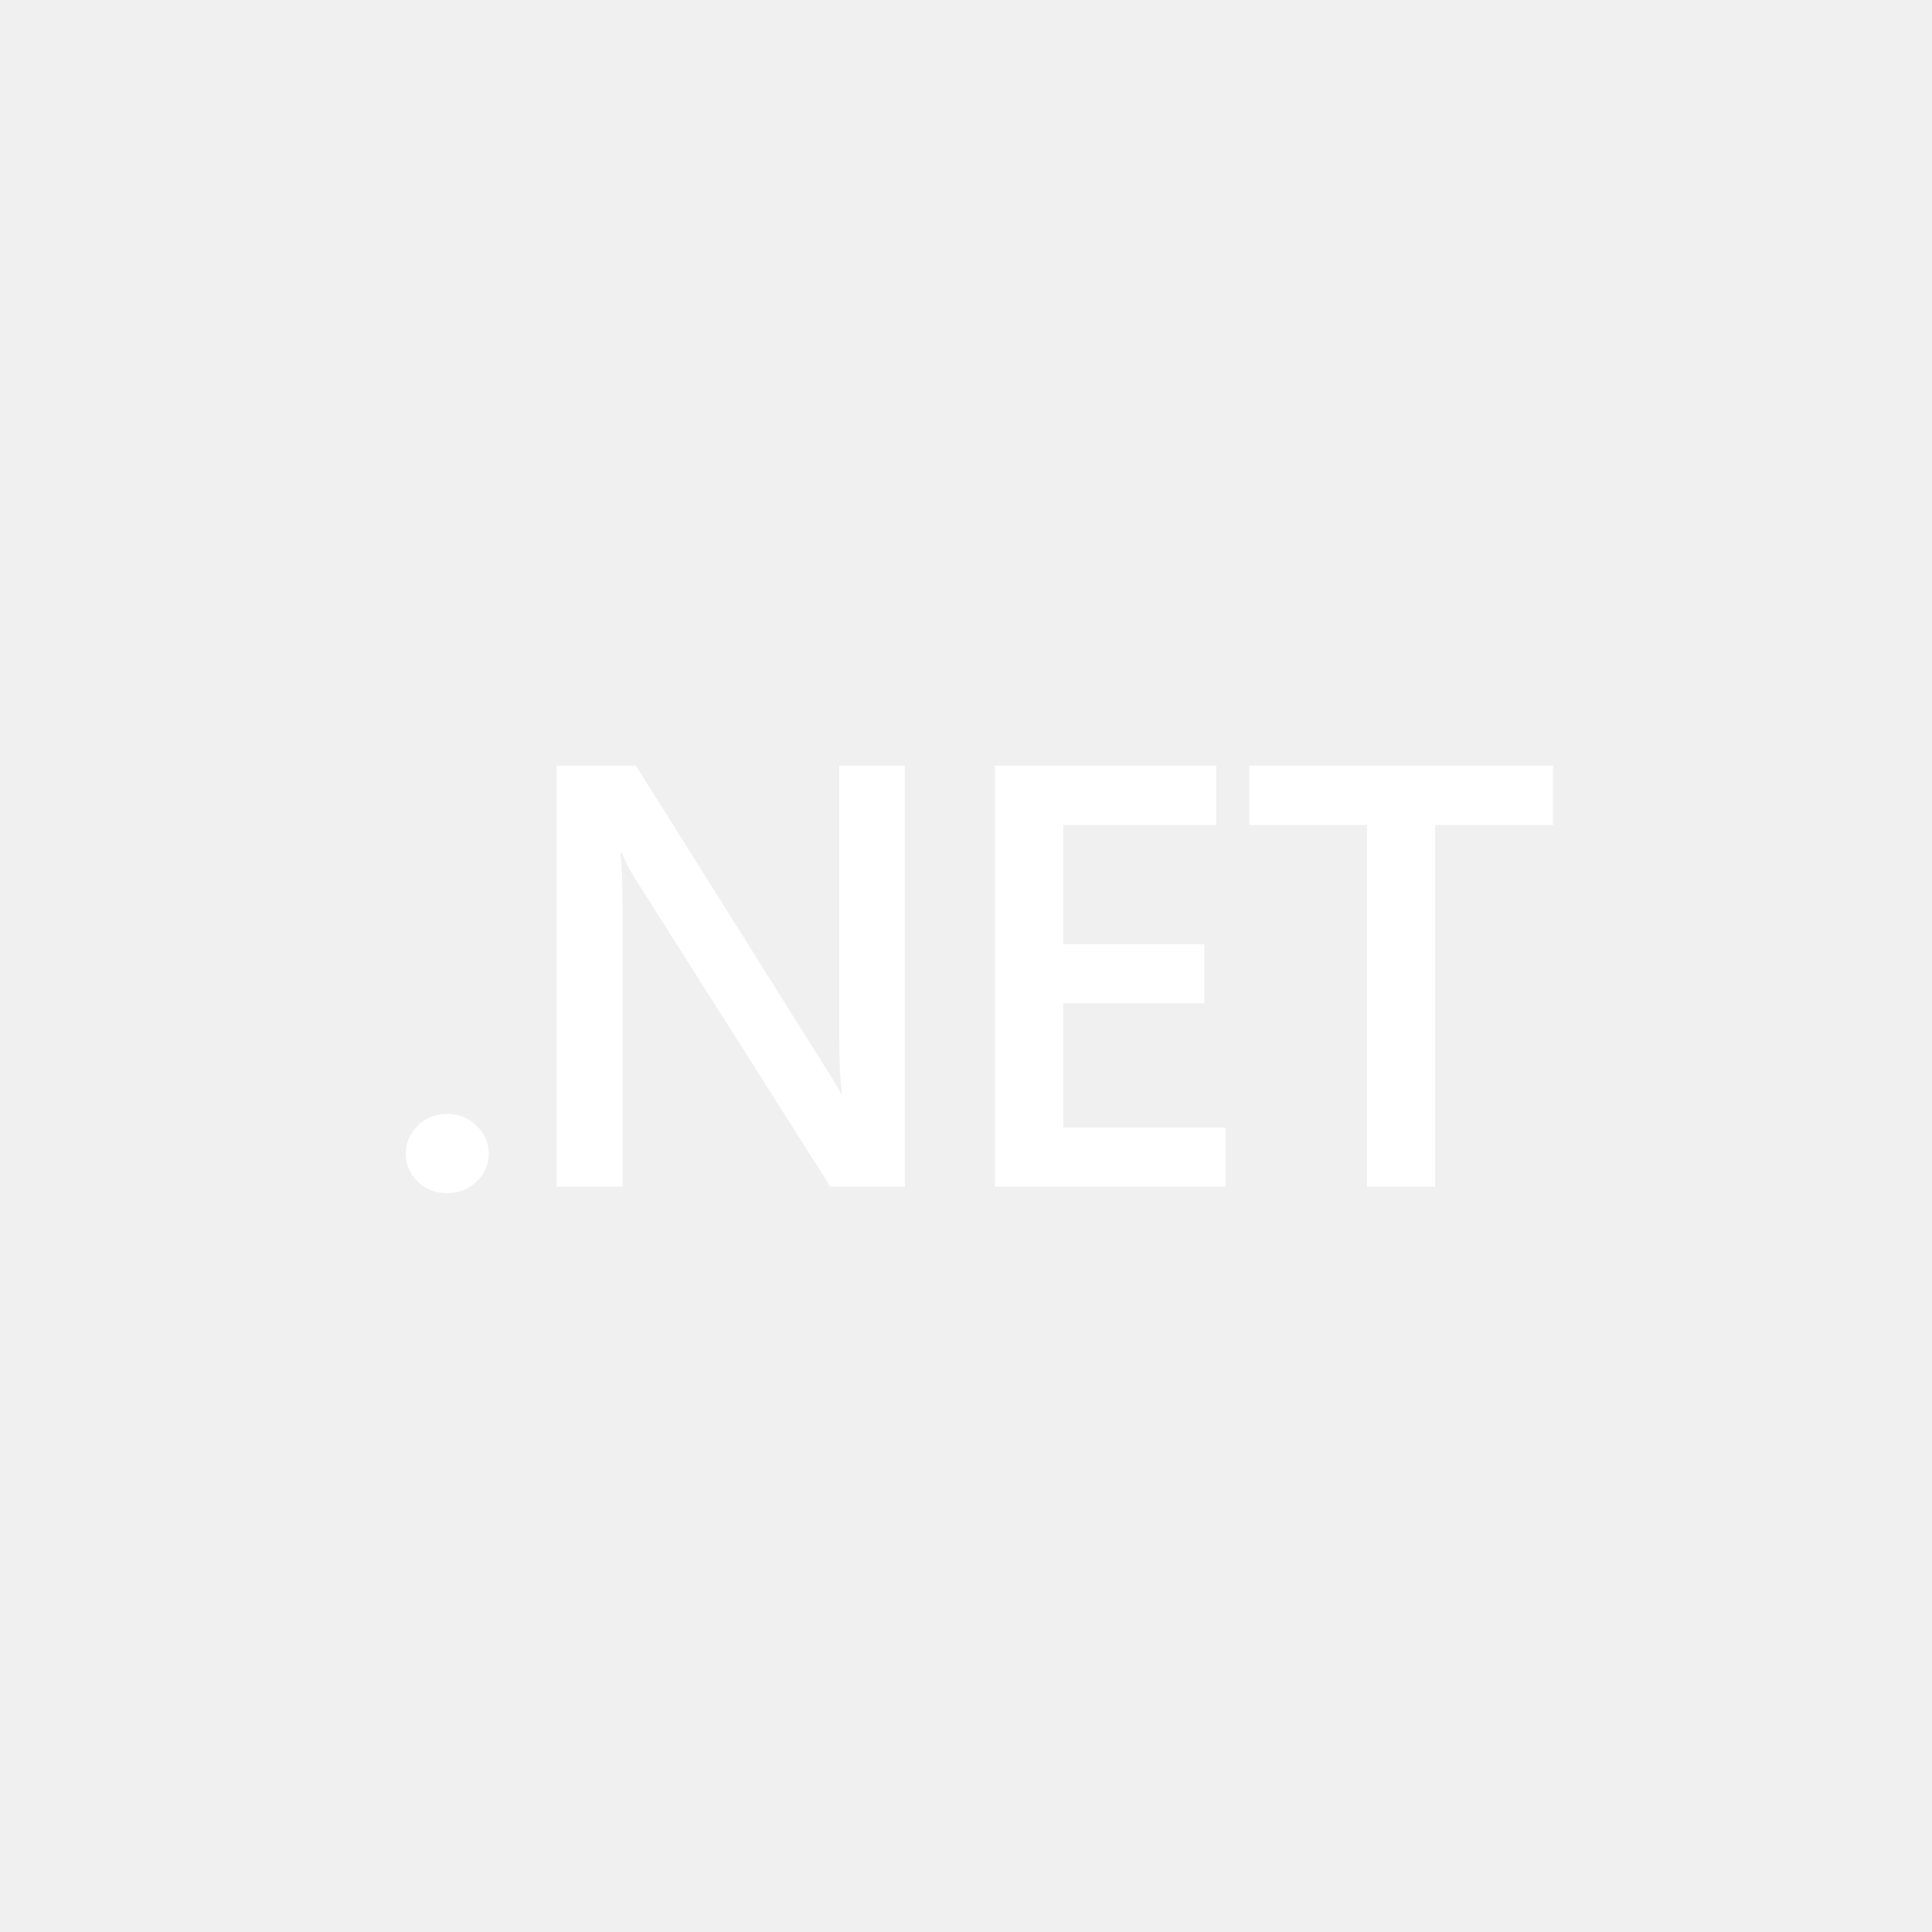
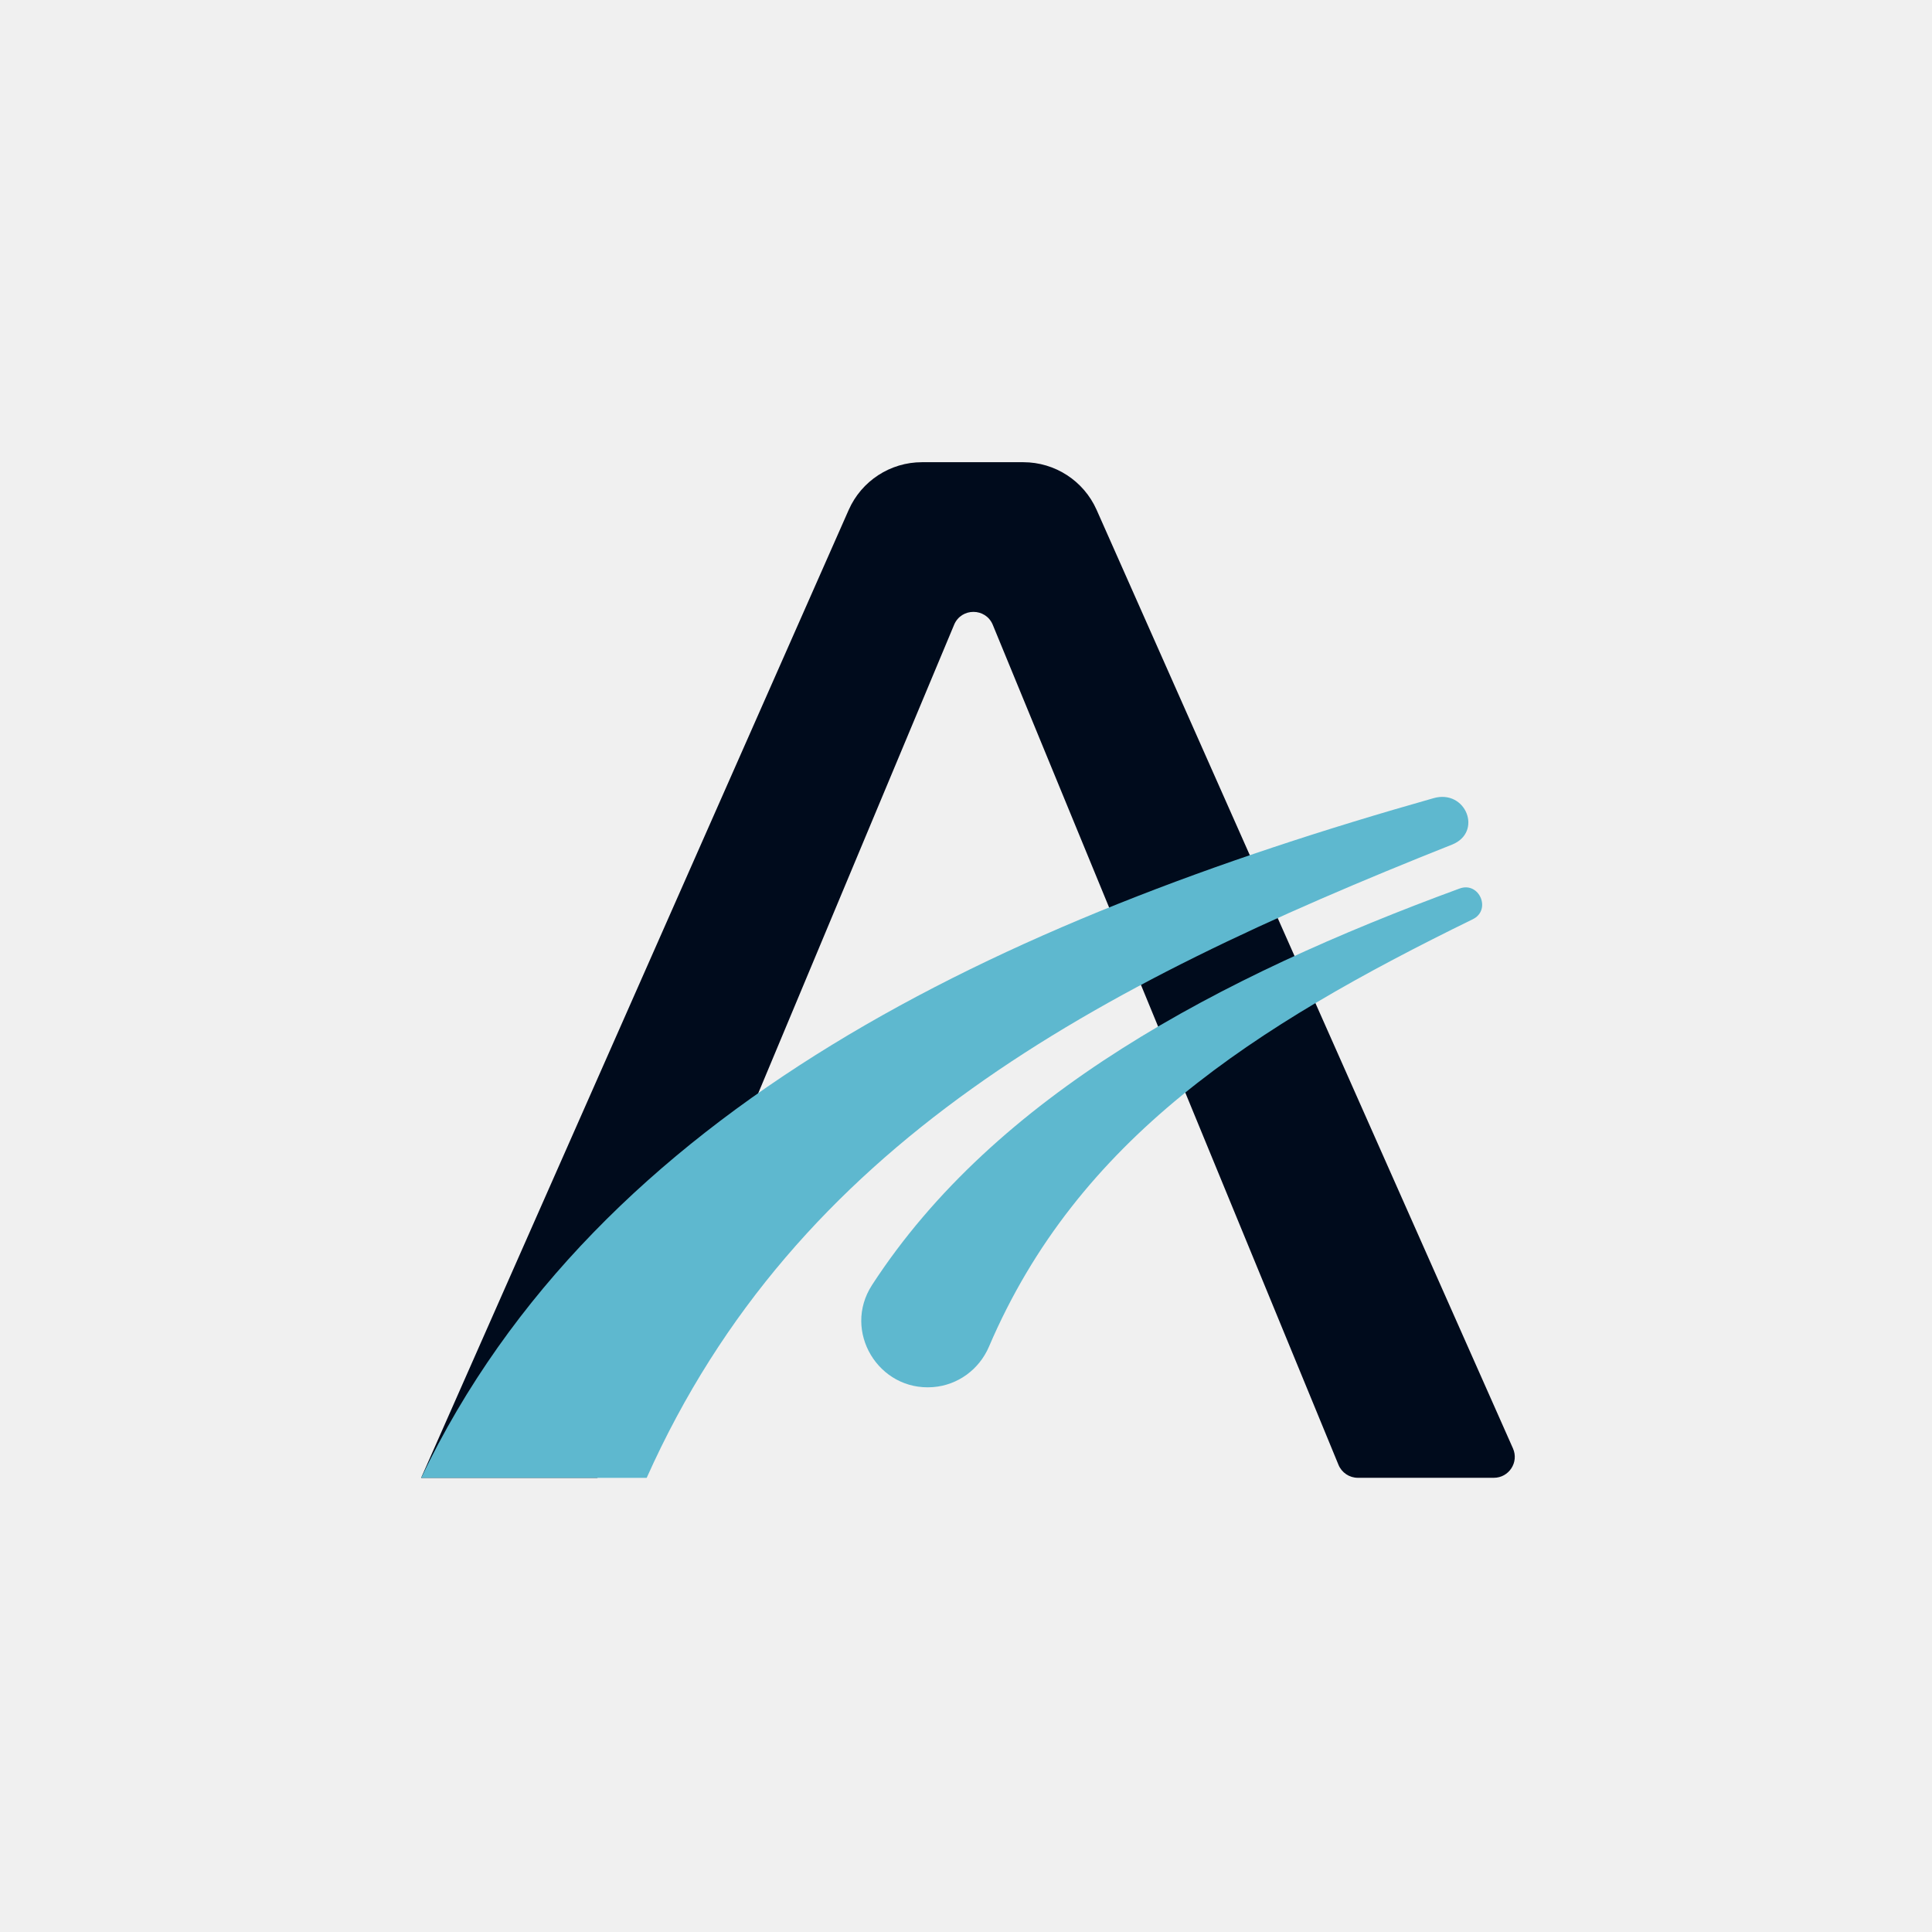
- <svg xmlns="http://www.w3.org/2000/svg" width="456" height="456" viewBox="0 0 456 456" version="1.1" xml:space="preserve" style="fill-rule:evenodd;clip-rule:evenodd;stroke-linejoin:round;stroke-miterlimit:2;">
-   <path d="m 105.5,281.609 c -2.703,0 -5.001,-0.9 -6.893,-2.702 -1.892,-1.848 -2.838,-4.042 -2.838,-6.582 0,-2.587 0.946,-4.804 2.838,-6.652 1.892,-1.848 4.19,-2.772 6.893,-2.772 2.748,0 5.068,0.924 6.96,2.772 1.937,1.848 2.906,4.064 2.906,6.652 0,2.54 -0.968,4.734 -2.906,6.582 -1.892,1.802 -4.212,2.702 -6.96,2.702 z" style="fill:#ffffff;fill-rule:nonzero;stroke-width:0.838" />
-   <path d="M 213.561,280.084 H 195.99 L 149.7,207.054 c -1.171,-1.848 -2.14,-3.765 -2.906,-5.751 h -0.406 c 0.361,2.125 0.541,6.675 0.541,13.65 v 65.132 h -15.543 v -99.36 h 18.719 l 44.737,71.298 c 1.892,2.957 3.109,4.989 3.649,6.098 h 0.27 c -0.45,-2.632 -0.676,-7.09 -0.676,-13.373 v -64.023 h 15.476 z" style="fill:#ffffff;fill-rule:nonzero;stroke-width:0.838" />
-   <path d="m 289.251,280.084 h -54.401 v -99.36 h 52.238 v 13.997 h -36.154 v 28.131 h 33.316 v 13.927 h -33.316 v 29.378 h 38.316 z" style="fill:#ffffff;fill-rule:nonzero;stroke-width:0.838" />
-   <path d="M 366.565,194.721 H 338.722 v 85.363 h -16.084 v -85.363 h -27.775 v -13.997 h 71.701 z" style="fill:#ffffff;fill-rule:nonzero;stroke-width:0.838" />
+ <svg xmlns="http://www.w3.org/2000/svg" id="logo" viewBox="0 0 512 512">
+   <defs>
+     <style>
+       .cls-1 {
+         fill: #000b1c;
+       }
+ 
+       .cls-2 {
+         fill: none;
+       }
+ 
+       .cls-3 {
+         fill: #5eb8cf;
+       }
+     </style>
+   </defs>
+   <g id="foreground">
+     <path class="cls-1" d="M252.85,165.57l-94.52,226.07h-46.72L224.91,135.14c3.4-7.69,11.01-12.65,19.42-12.65h26.87c8.4,0,16,4.95,19.41,12.62l110.34,248.73c1.63,3.67-1.06,7.79-5.07,7.79h-36.04c-2.25,0-4.27-1.36-5.13-3.44l-91.61-222.6c-1.88-4.57-8.34-4.58-10.25-.03Z" />
+     <path class="cls-3" d="M384.78,223.84c-94.58,37.6-173.72,79.04-213.4,167.8,0,0,0,0,0,0h-59.76c46.96-98.16,153.77-147.7,268.3-180.12,8.58-2.43,13.1,9.04,4.87,12.32Z" />
+     <path class="cls-3" d="M231.08,340.57c32.76-50.45,92.09-81.74,155.72-105.1,5.24-1.93,8.51,5.69,3.5,8.14-58.02,28.38-104.67,58.2-128.21,113.26-2.59,6.06-8.27,10.23-14.84,10.73h0c-14.47,1.11-24.07-14.86-16.16-27.04Z" />
+   </g>
+   <rect class="cls-2" width="512" height="512" />
</svg>
